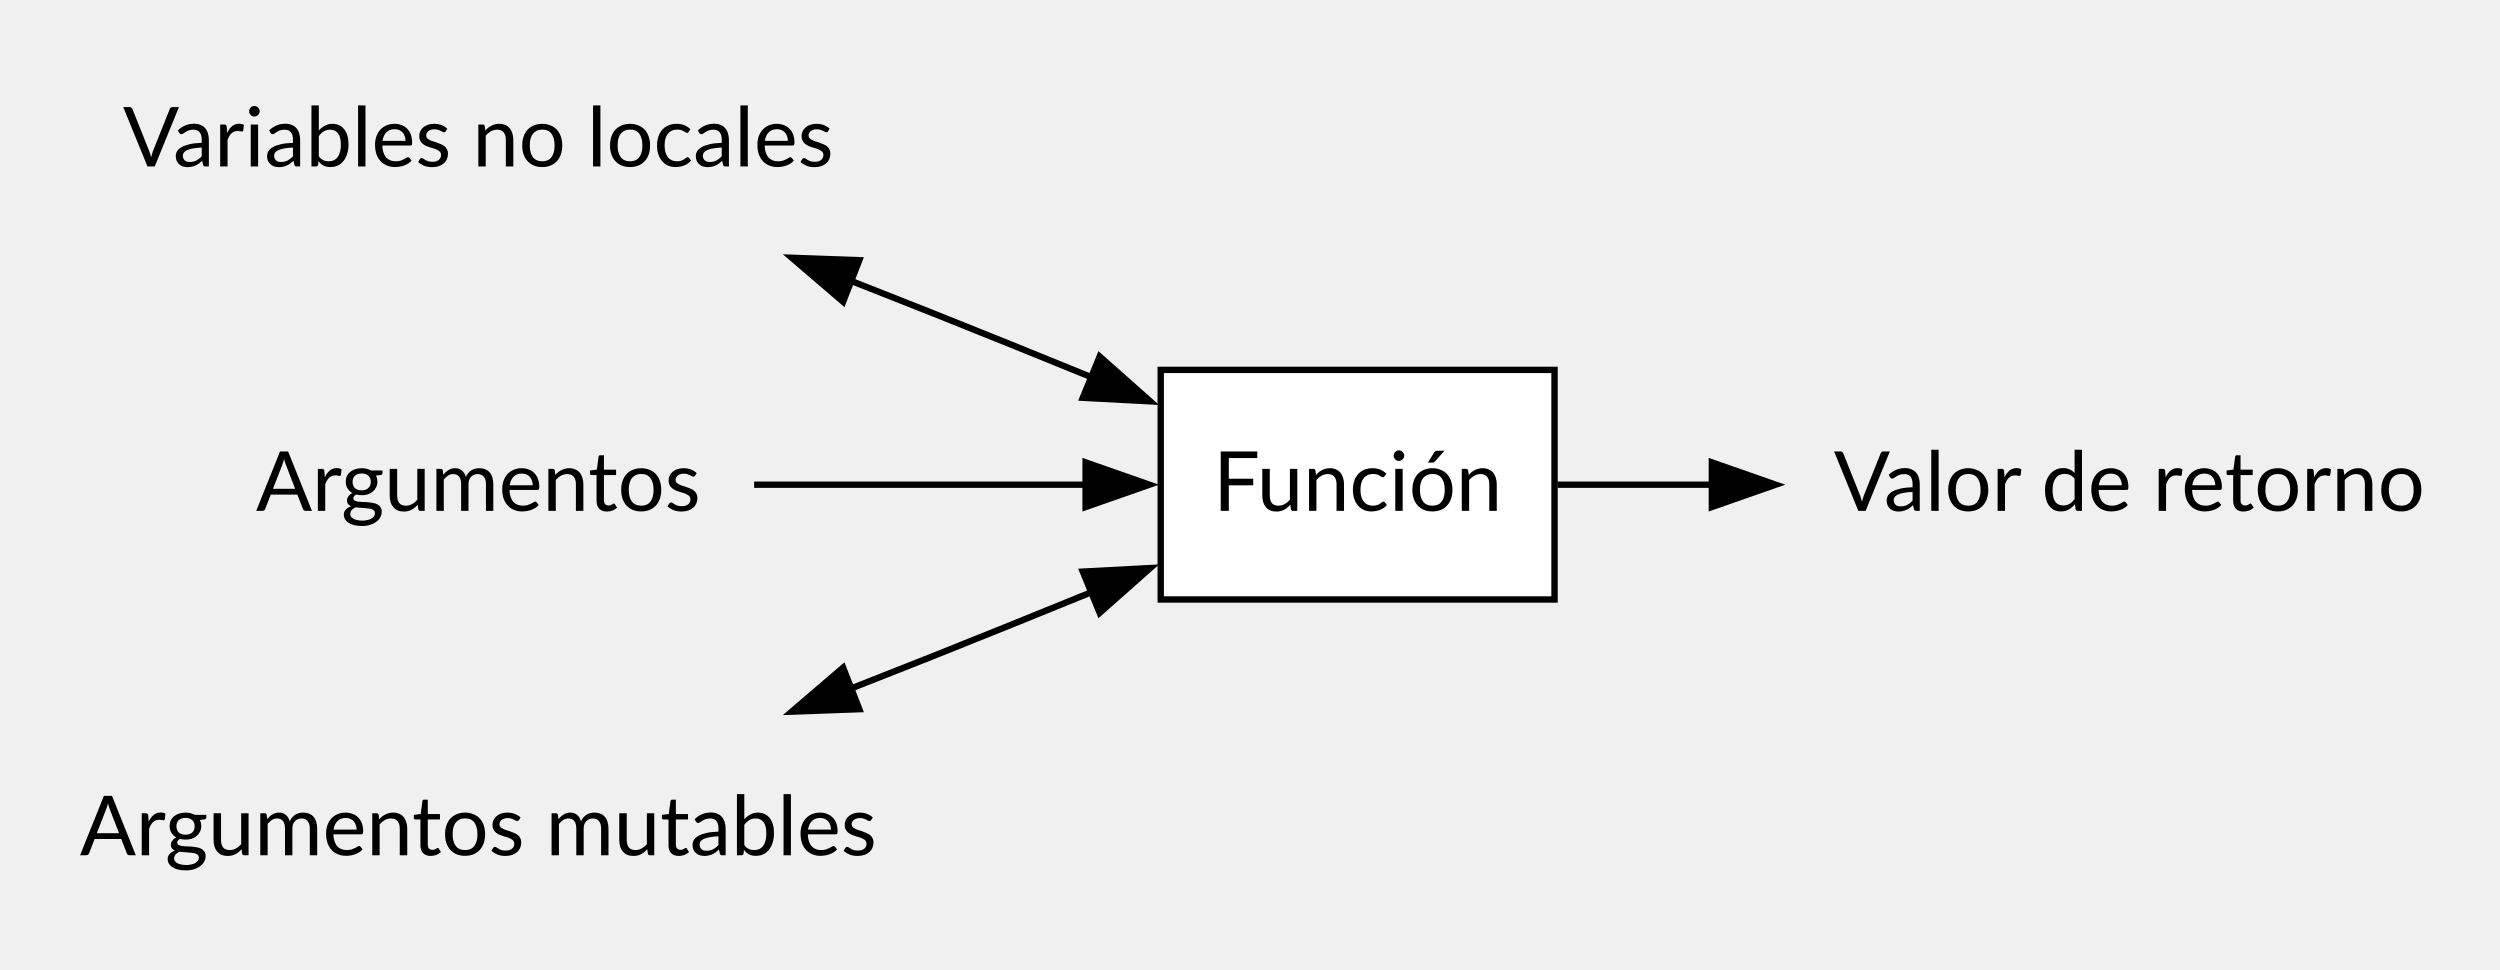
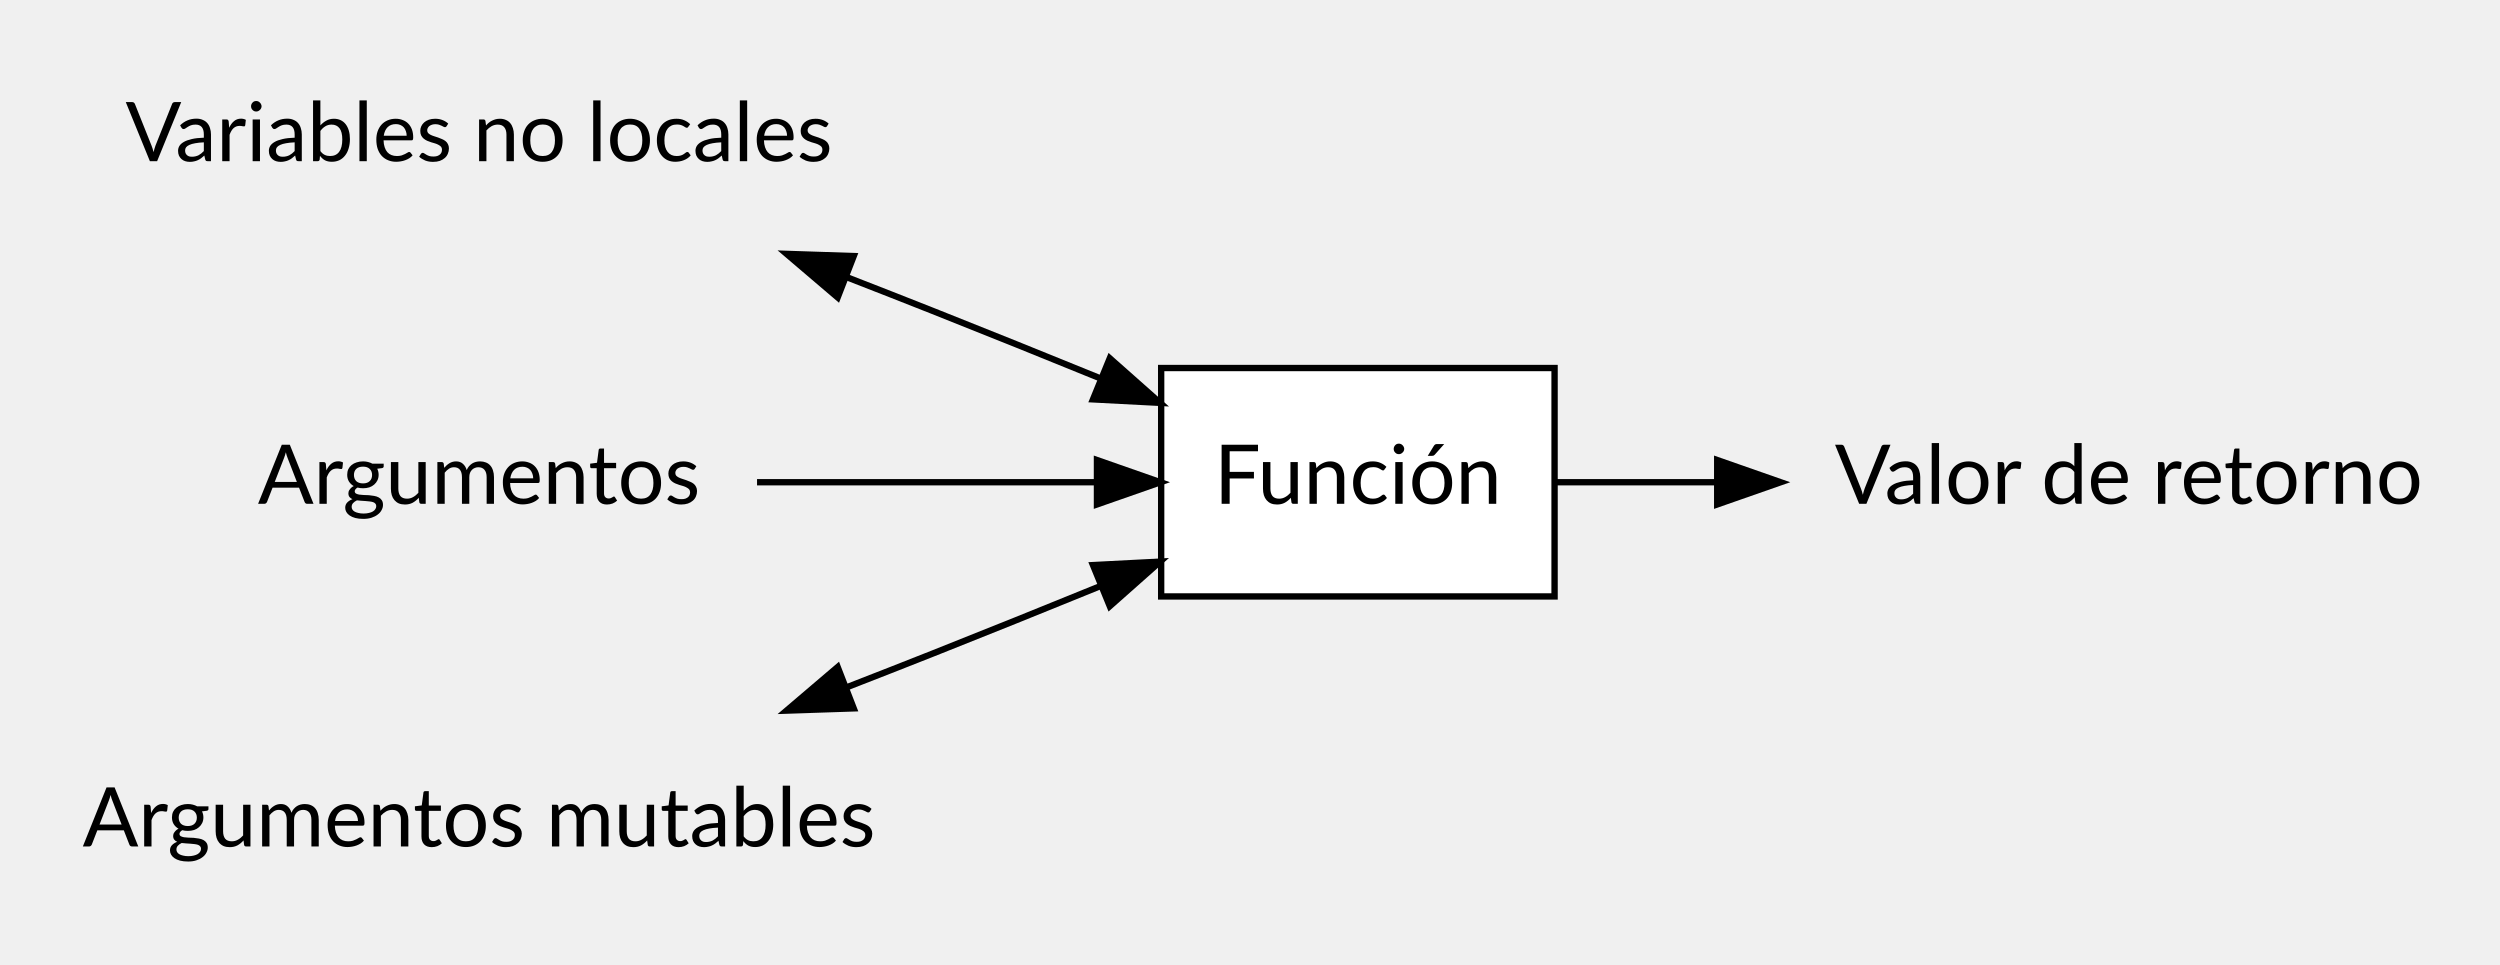
- <svg xmlns="http://www.w3.org/2000/svg" width="392pt" height="152pt" viewBox="0.00 0.00 392.00 152.00">
+ <svg xmlns="http://www.w3.org/2000/svg" width="394pt" height="152pt" viewBox="0.00 0.00 394.00 152.00">
  <g id="graph0" class="graph" transform="scale(1 1) rotate(0) translate(4 148)">
    <g id="node1" class="node">
-       <polygon fill="none" stroke="none" points="134.88,-144 7.12,-144 7.12,-108 134.88,-108 134.88,-144" />
-       <text xml:space="preserve" text-anchor="middle" x="71" y="-121.9" font-family="Lato" font-size="13.00">Variables no locales</text>
+       <polygon fill="transparent" stroke="transparent" points="135.5,-144 7.5,-144 7.5,-108 135.5,-108 135.5,-144" />
+       <text text-anchor="middle" x="71.5" y="-122.6" font-family="Lato" font-size="13.00">Variables no locales</text>
    </g>
    <g id="node5" class="node">
-       <polygon fill="white" stroke="black" points="239.75,-90 178,-90 178,-54 239.75,-54 239.75,-90" />
-       <text xml:space="preserve" text-anchor="middle" x="208.88" y="-67.9" font-family="Lato" font-size="13.00">Función</text>
+       <polygon fill="white" stroke="black" points="241,-90 179,-90 179,-54 241,-54 241,-90" />
+       <text text-anchor="middle" x="210" y="-68.6" font-family="Lato" font-size="13.00">Función</text>
    </g>
    <g id="edge4" class="edge">
-       <path fill="none" stroke="black" d="M129.38,-103.98C133.65,-102.31 137.9,-100.63 142,-99 150.15,-95.76 158.83,-92.24 167.14,-88.85" />
-       <polygon fill="black" stroke="black" points="128.2,-100.68 120.15,-107.58 130.74,-107.2 128.2,-100.68" />
-       <polygon fill="black" stroke="black" points="168.43,-92.1 176.36,-85.07 165.78,-85.63 168.43,-92.1" />
+       <path fill="none" stroke="black" d="M129.41,-104.33C134.01,-102.54 138.59,-100.75 143,-99 151.53,-95.62 160.65,-91.94 169.31,-88.41" />
+       <polygon fill="black" stroke="black" points="128.02,-101.12 119.96,-107.99 130.55,-107.64 128.02,-101.12" />
+       <polygon fill="black" stroke="black" points="170.9,-91.54 178.83,-84.51 168.25,-85.06 170.9,-91.54" />
    </g>
    <g id="node2" class="node">
-       <polygon fill="none" stroke="none" points="114.25,-90 27.75,-90 27.75,-54 114.25,-54 114.25,-90" />
-       <text xml:space="preserve" text-anchor="middle" x="71" y="-67.9" font-family="Lato" font-size="13.00">Argumentos</text>
+       <polygon fill="transparent" stroke="transparent" points="115,-90 28,-90 28,-54 115,-54 115,-90" />
+       <text text-anchor="middle" x="71.5" y="-68.6" font-family="Lato" font-size="13.00">Argumentos</text>
    </g>
    <g id="edge1" class="edge">
-       <path fill="none" stroke="black" d="M114.25,-72C130.8,-72 149.73,-72 166.22,-72" />
-       <polygon fill="black" stroke="black" points="166.22,-75.5 176.22,-72 166.22,-68.5 166.22,-75.5" />
+       <path fill="none" stroke="black" d="M115.31,-72C132.41,-72 151.99,-72 168.81,-72" />
+       <polygon fill="black" stroke="black" points="168.88,-75.5 178.88,-72 168.88,-68.5 168.88,-75.5" />
    </g>
    <g id="node3" class="node">
-       <polygon fill="none" stroke="none" points="142,-36 0,-36 0,0 142,0 142,-36" />
-       <text xml:space="preserve" text-anchor="middle" x="71" y="-13.9" font-family="Lato" font-size="13.00">Argumentos mutables</text>
+       <polygon fill="transparent" stroke="transparent" points="143,-36 0,-36 0,0 143,0 143,-36" />
+       <text text-anchor="middle" x="71.5" y="-14.6" font-family="Lato" font-size="13.00">Argumentos mutables</text>
    </g>
    <g id="node4" class="node">
-       <polygon fill="none" stroke="none" points="384,-90 275.75,-90 275.75,-54 384,-54 384,-90" />
-       <text xml:space="preserve" text-anchor="middle" x="329.88" y="-67.9" font-family="Lato" font-size="13.00">Valor de retorno</text>
+       <polygon fill="transparent" stroke="transparent" points="386,-90 277,-90 277,-54 386,-54 386,-90" />
+       <text text-anchor="middle" x="331.5" y="-68.6" font-family="Lato" font-size="13.00">Valor de retorno</text>
    </g>
    <g id="edge3" class="edge">
-       <path fill="none" stroke="black" d="M167.14,-55.15C158.83,-51.76 150.15,-48.24 142,-45 137.9,-43.37 133.65,-41.69 129.38,-40.02" />
-       <polygon fill="black" stroke="black" points="165.78,-58.37 176.36,-58.93 168.43,-51.9 165.78,-58.37" />
-       <polygon fill="black" stroke="black" points="130.74,-36.8 120.15,-36.42 128.2,-43.32 130.74,-36.8" />
+       <path fill="none" stroke="black" d="M169.31,-55.59C160.65,-52.06 151.53,-48.38 143,-45 138.59,-43.25 134.01,-41.46 129.41,-39.67" />
+       <polygon fill="black" stroke="black" points="168.25,-58.94 178.83,-59.49 170.9,-52.46 168.25,-58.94" />
+       <polygon fill="black" stroke="black" points="130.55,-36.36 119.96,-36.01 128.02,-42.88 130.55,-36.36" />
    </g>
    <g id="edge2" class="edge">
-       <path fill="none" stroke="black" d="M240.21,-72C247.78,-72 256.18,-72 264.71,-72" />
-       <polygon fill="black" stroke="black" points="264.42,-75.5 274.42,-72 264.42,-68.5 264.42,-75.5" />
+       <path fill="none" stroke="black" d="M241.15,-72C248.99,-72 257.74,-72 266.61,-72" />
+       <polygon fill="black" stroke="black" points="266.63,-75.5 276.63,-72 266.63,-68.5 266.63,-75.5" />
    </g>
  </g>
</svg>
